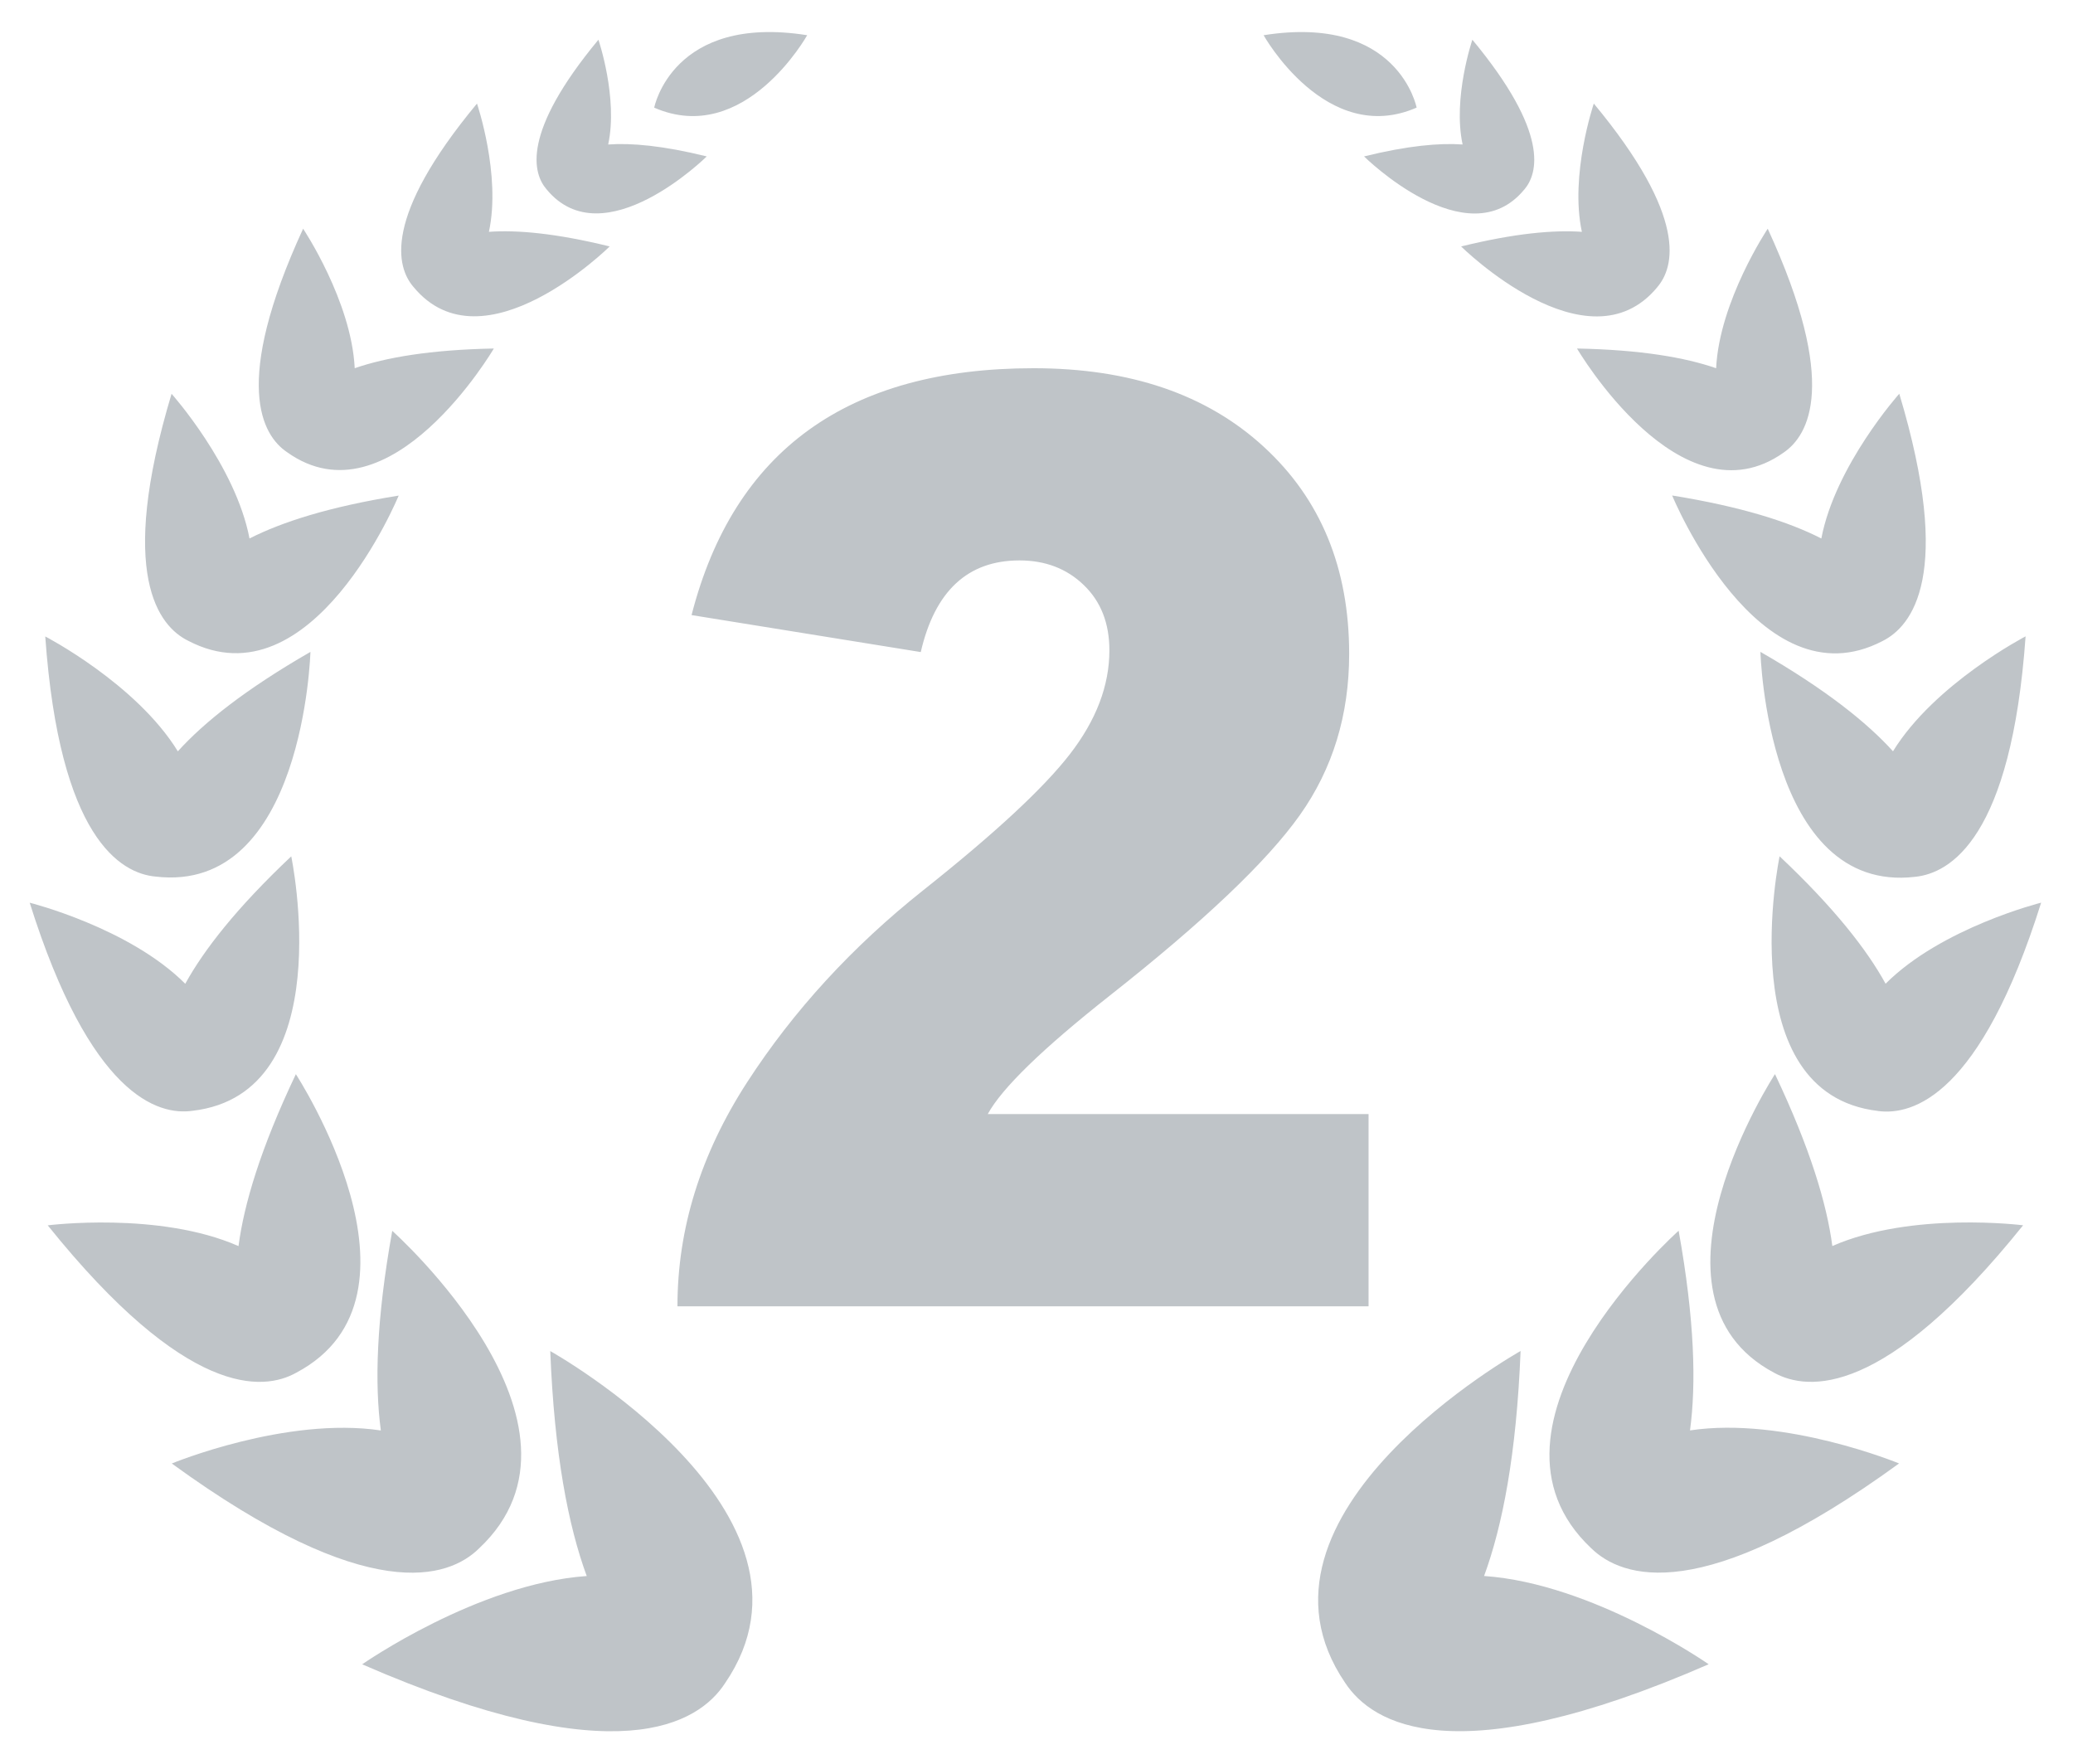
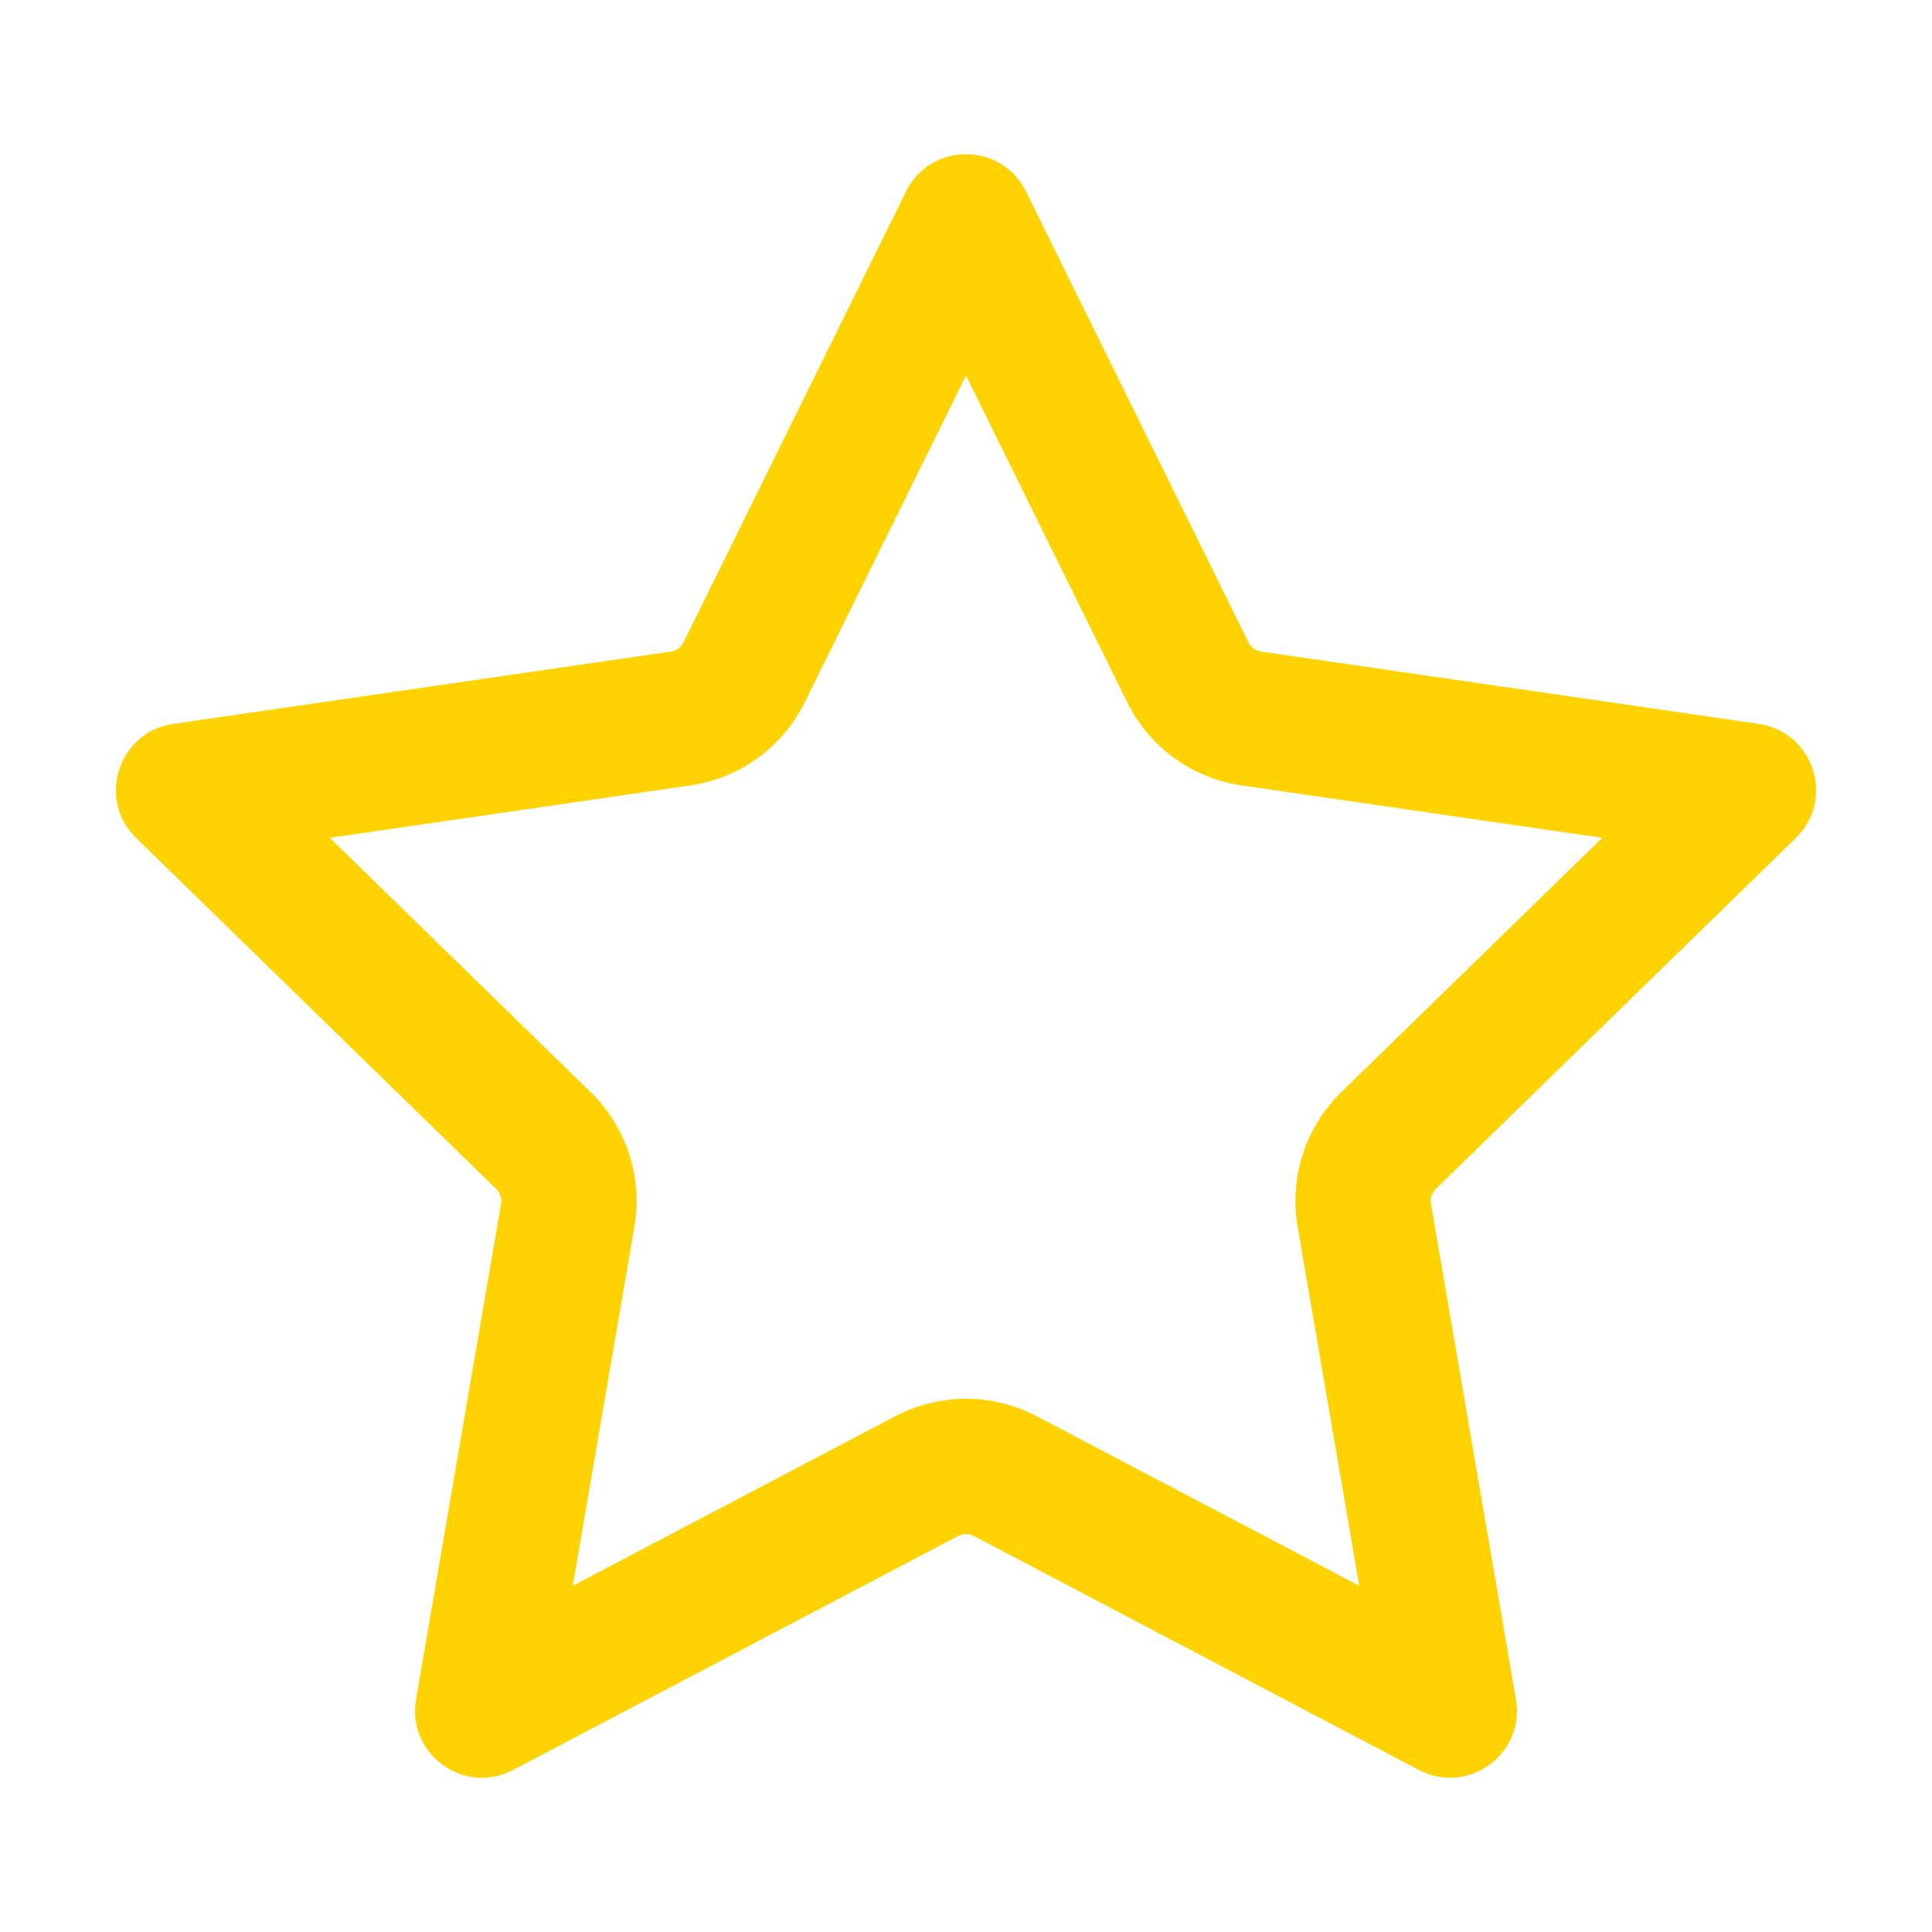
- <svg xmlns="http://www.w3.org/2000/svg" class="icon" width="64px" height="54.43px" viewBox="0 0 1204 1024" version="1.1">
-   <path fill="#bfc4c8" d="M340.781 915.275c-10.692-29.033-18.824-70.686-21.203-130.68 0 0 168.9 94.449 101.527 192.873-15.24 23.492-62.795 53.609-210.763-10.963 0 0 67.162-46.893 130.409-51.26z m-113.001-200.523s126.795 112.881 50.447 184.44c-17.498 17.257-63.94 34.033-178.477-49.303 0 0 66.44-27.437 121.434-19.185-3.614-26.865-2.711-64.12 6.626-115.953z m-55.959-90.955s84.119 128.904 0.301 173.327c-19.396 10.933-64 14.577-144.414-85.534 0 0 64.663-8.252 110.803 12.047 3.192-24.395 12.83-56.712 33.31-99.84z m-2.68-126.494s28.853 137.728-57.314 147.757c-20.179 2.891-59.392-8.855-94.6-120.832 0 0 57.796 14.456 90.353 47.074 10.842-19.697 29.816-44.062 61.56-73.999z m11.144-118.724s-3.855 140.68-89.992 130.47c-20.269-1.897-55.718-22.377-64.03-139.445 0 0 52.856 27.407 77.011 66.711 15.059-16.655 39.153-35.96 77.011-57.736z m51.26-90.775s-50.146 121.916-122.217 84.329c-17.107-8.373-41.352-38.129-9.698-143.45 0 0 37.165 41.623 45.267 84.028 18.763-9.547 46.291-18.432 86.648-24.907zM286.81 202.391S226.485 305.333 166.671 262.566c-14.306-9.668-32.226-39.364 9.367-129.747 0 0 28.07 41.984 29.967 81.016 18.01-6.234 43.791-10.722 80.806-11.445z m67.283-59.272s-73.487 72.644-113.965 23.492c-9.758-11.294-18.161-40.147 36.894-106.466 0 0 14.095 41.412 6.927 74.481 16.474-1.175 39.032 0.843 70.174 8.493z m56.38-52.284s-59.964 59.272-93.003 19.155c-8.011-9.216-14.848-32.768 30.088-86.92 0 0 11.505 33.792 5.662 60.838 13.432-0.964 31.864 0.663 57.254 6.927z m-30.509-28.311c52.555 22.889 88.847-42.074 88.847-42.074-78.306-12.408-88.847 42.044-88.847 42.044zM781.312 977.318c-67.042-98.304 101.858-192.753 101.858-192.753-2.379 59.994-10.541 101.647-21.203 130.65 63.247 4.367 130.44 51.26 130.44 51.26-147.968 64.572-195.524 34.455-211.095 10.842z m193.656-262.596c9.336 51.832 10.24 89.088 6.596 115.953 54.995-8.282 121.434 19.185 121.434 19.185-114.507 83.336-160.979 66.56-178.778 49.272-76.047-71.529 50.748-184.41 50.748-184.41z m55.959-90.955c20.48 43.128 30.118 75.475 33.31 99.84 46.17-20.299 110.803-12.047 110.803-12.047-80.414 100.111-124.988 96.467-144.685 85.594-83.516-44.514 0.572-173.387 0.572-173.387z m59.784 21.384c-85.926-10.12-57.103-147.878-57.103-147.878 31.774 29.937 50.748 54.302 61.56 73.999 32.587-32.617 90.353-47.074 90.353-47.074-35.208 111.977-74.421 123.723-94.81 120.983z m21.564-135.951c-85.956 10.029-89.811-130.65-89.811-130.65 37.858 21.775 61.922 41.08 77.011 57.736 24.154-39.273 77.011-66.741 77.011-66.741-8.312 117.097-43.761 137.577-64.211 139.656z m-9.156-280.546c31.624 105.321 7.439 135.078-9.818 143.661-71.921 37.376-122.097-84.57-122.097-84.57 40.358 6.505 67.885 15.36 86.648 24.968 8.102-42.466 45.267-84.058 45.267-84.058zM1026.711 132.819c41.623 90.383 23.672 120.079 9.306 129.958-59.753 42.526-120.079-60.386-120.079-60.386 37.015 0.723 62.795 5.21 80.806 11.445 1.897-39.032 29.967-81.016 29.967-81.016zM962.56 166.792c-40.478 48.971-113.935-23.672-113.935-23.672 31.112-7.65 53.67-9.638 70.144-8.493-7.138-33.069 6.927-74.481 6.927-74.481 55.055 66.319 46.682 95.172 36.864 106.616z m-77.312-56.651c-33.039 39.966-93.003-19.305-93.003-19.305 25.389-6.264 43.821-7.891 57.254-6.927-5.843-27.016 5.662-60.838 5.662-60.838 44.936 54.152 38.099 77.704 30.118 87.07zM733.907 20.45s36.322 64.994 88.877 42.044c0 0-10.511-54.453-88.847-42.044z m-199.138 358.219l-133.12-21.474c24.576-95.593 90.805-143.36 198.656-143.36 55.989 0 100.533 15.179 133.632 45.568 33.129 30.359 49.664 70.475 49.664 120.32 0 35.479-9.547 66.711-28.672 93.666-19.125 26.985-55.989 61.952-110.592 104.96-38.912 30.72-62.464 53.609-70.656 68.638h221.184v111.616H393.457c0-45.086 13.493-88.425 40.448-130.078 26.955-41.623 61.109-78.818 102.4-111.616 41.291-32.768 69.632-59.031 84.992-78.818 15.36-19.817 23.04-39.936 23.04-60.416 0-15.721-4.939-28.341-14.848-37.888-9.909-9.577-22.347-14.336-37.376-14.336-30.027 0-49.152 17.739-57.344 53.248z" />
+ <svg xmlns="http://www.w3.org/2000/svg" viewBox="0 0 1024 1024" version="1.1">
+   <path d="M512 199.05l85.453 173.153a80.522 80.522 0 0 0 60.662 44.088l191.114 27.771-138.286 134.794a80.492 80.492 0 0 0-23.168 71.301l32.645 190.341-170.931-89.861a80.84 80.84 0 0 0-37.489-9.257c-13.01 0-25.969 3.2-37.478 9.252L303.58 840.499l32.64-190.305a80.507 80.507 0 0 0-23.158-71.332l-138.291-134.799 191.114-27.771a80.502 80.502 0 0 0 60.646-44.063L512 199.05m0-117.299c-12.646 0-25.298 6.589-31.8 19.768L362.25 340.506c-1.29 2.616-3.789 4.429-6.676 4.849l-263.736 38.323c-29.087 4.229-40.704 39.972-19.656 60.488l190.838 186.025c2.089 2.038 3.046 4.972 2.55 7.849L220.518 900.71c-3.932 22.922 14.28 41.539 34.944 41.539a35.302 35.302 0 0 0 16.512-4.152L507.873 814.08a8.837 8.837 0 0 1 8.253 0l235.894 124.017a35.287 35.287 0 0 0 16.512 4.152c20.664 0 38.876-18.616 34.944-41.539l-45.051-262.671a8.858 8.858 0 0 1 2.55-7.849l190.838-186.025c21.048-20.516 9.431-56.264-19.656-60.488l-263.736-38.323a8.868 8.868 0 0 1-6.676-4.849l-117.944-238.986c-6.502-13.174-19.154-19.768-31.8-19.768z" fill="#ffd200" />
</svg>
